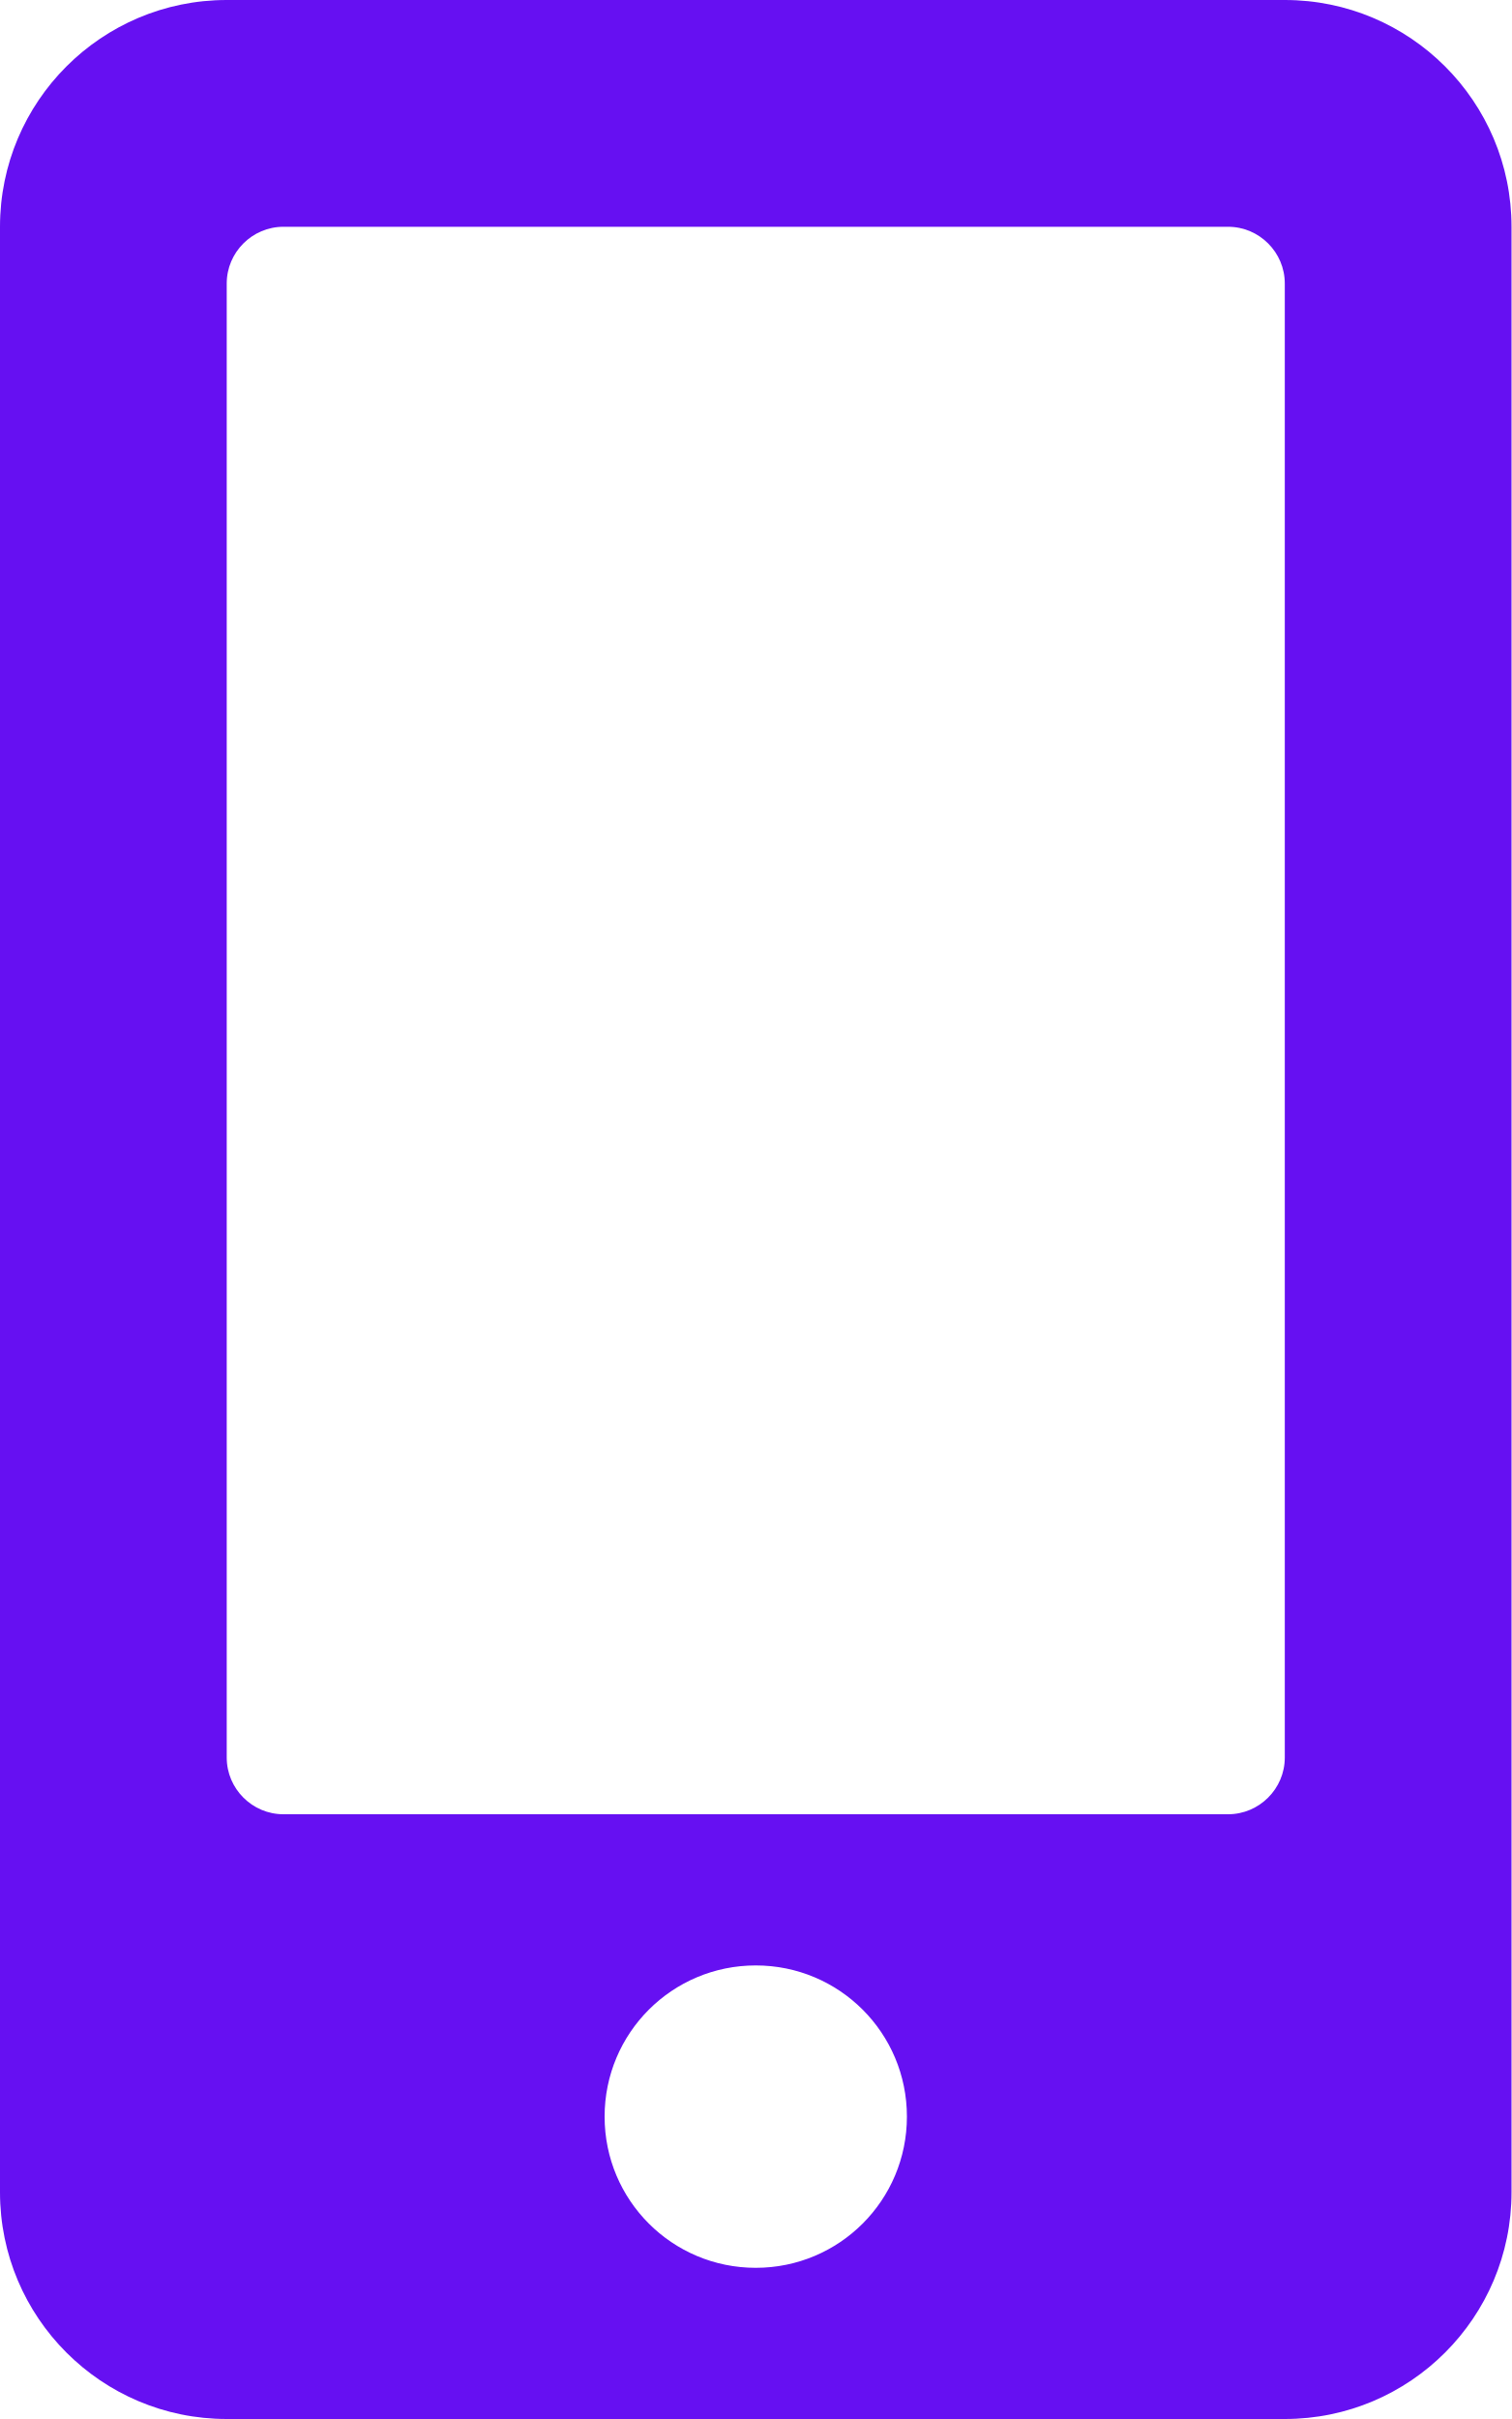
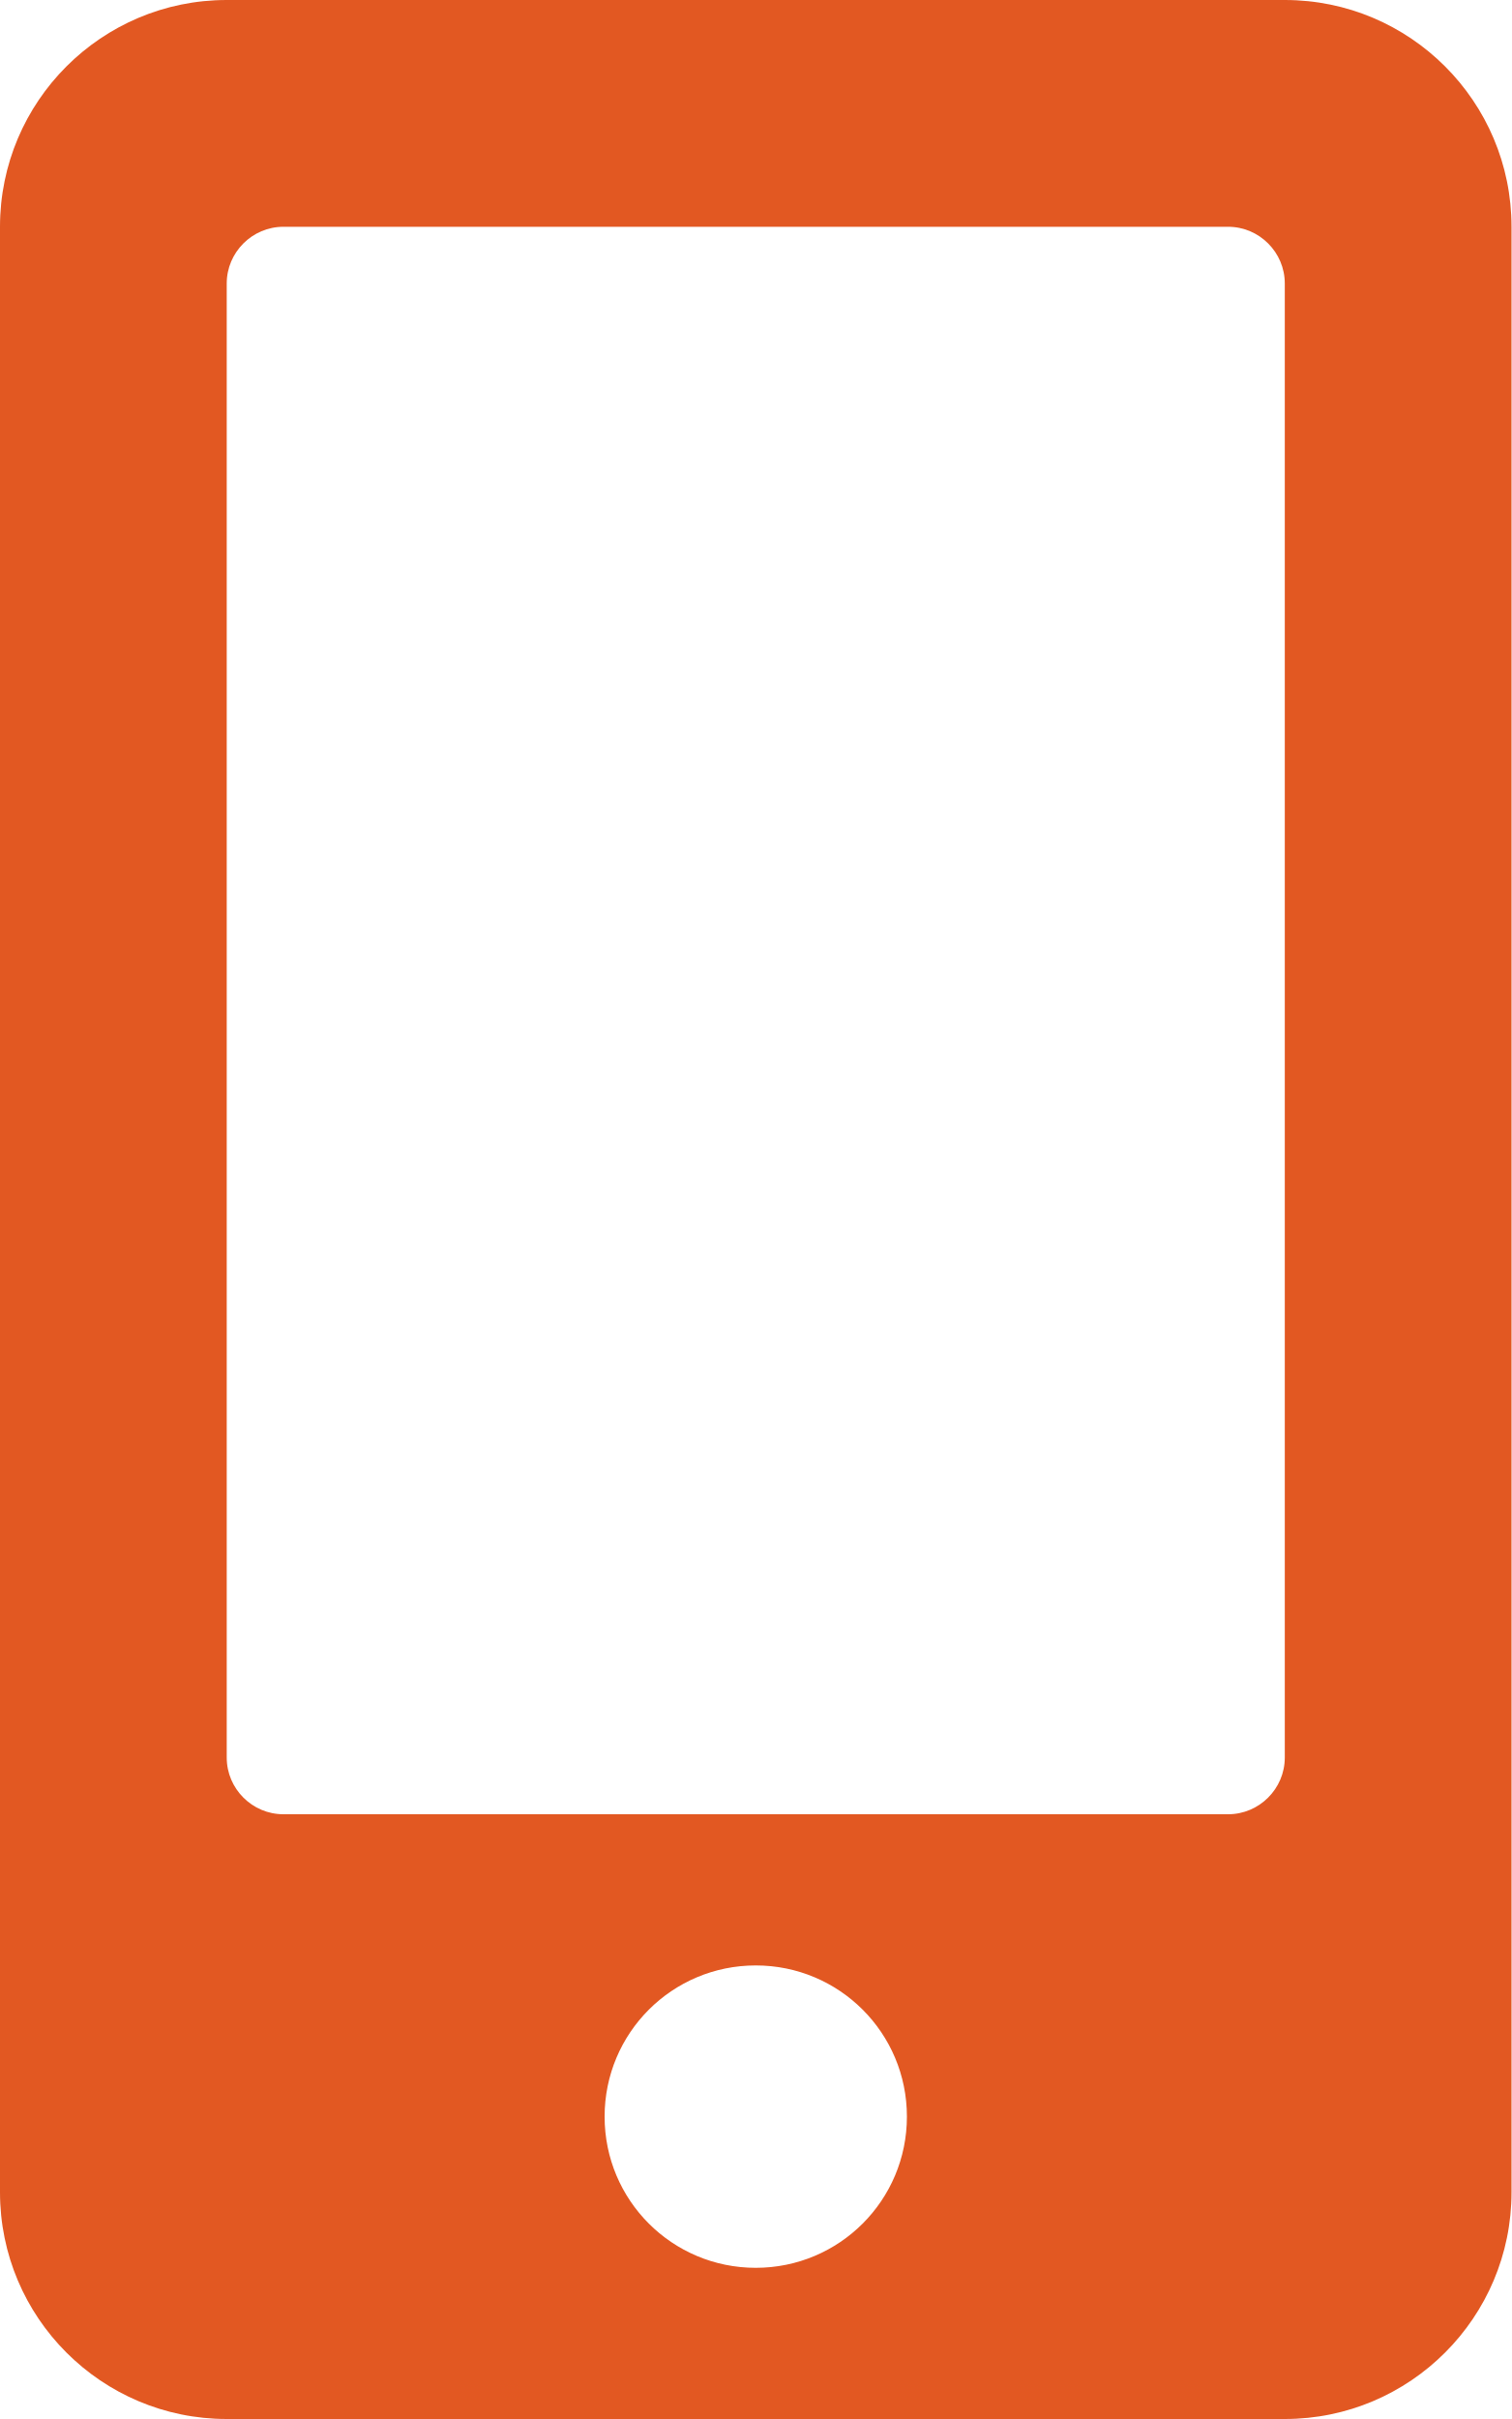
- <svg xmlns="http://www.w3.org/2000/svg" aria-hidden="true" color="#6610f2" focusable="false" data-prefix="fas" data-icon="mobile-alt" class="svg-inline--fa fa-mobile-alt fa-w-10" role="img" viewBox="0 0 320 512">
+ <svg xmlns="http://www.w3.org/2000/svg" aria-hidden="true" color="#e25822" focusable="false" data-prefix="fas" data-icon="mobile-alt" class="svg-inline--fa fa-mobile-alt fa-w-10" role="img" viewBox="0 0 320 512">
  <path fill="currentColor" d="M272 0H48C21.5 0 0 21.5 0 48v416c0 26.5 21.5 48 48 48h224c26.5 0 48-21.5 48-48V48c0-26.5-21.5-48-48-48zM160 480c-17.7 0-32-14.3-32-32s14.3-32 32-32 32 14.3 32 32-14.3 32-32 32zm112-108c0 6.6-5.4 12-12 12H60c-6.6 0-12-5.4-12-12V60c0-6.6 5.4-12 12-12h200c6.6 0 12 5.4 12 12v312z" />
</svg>
